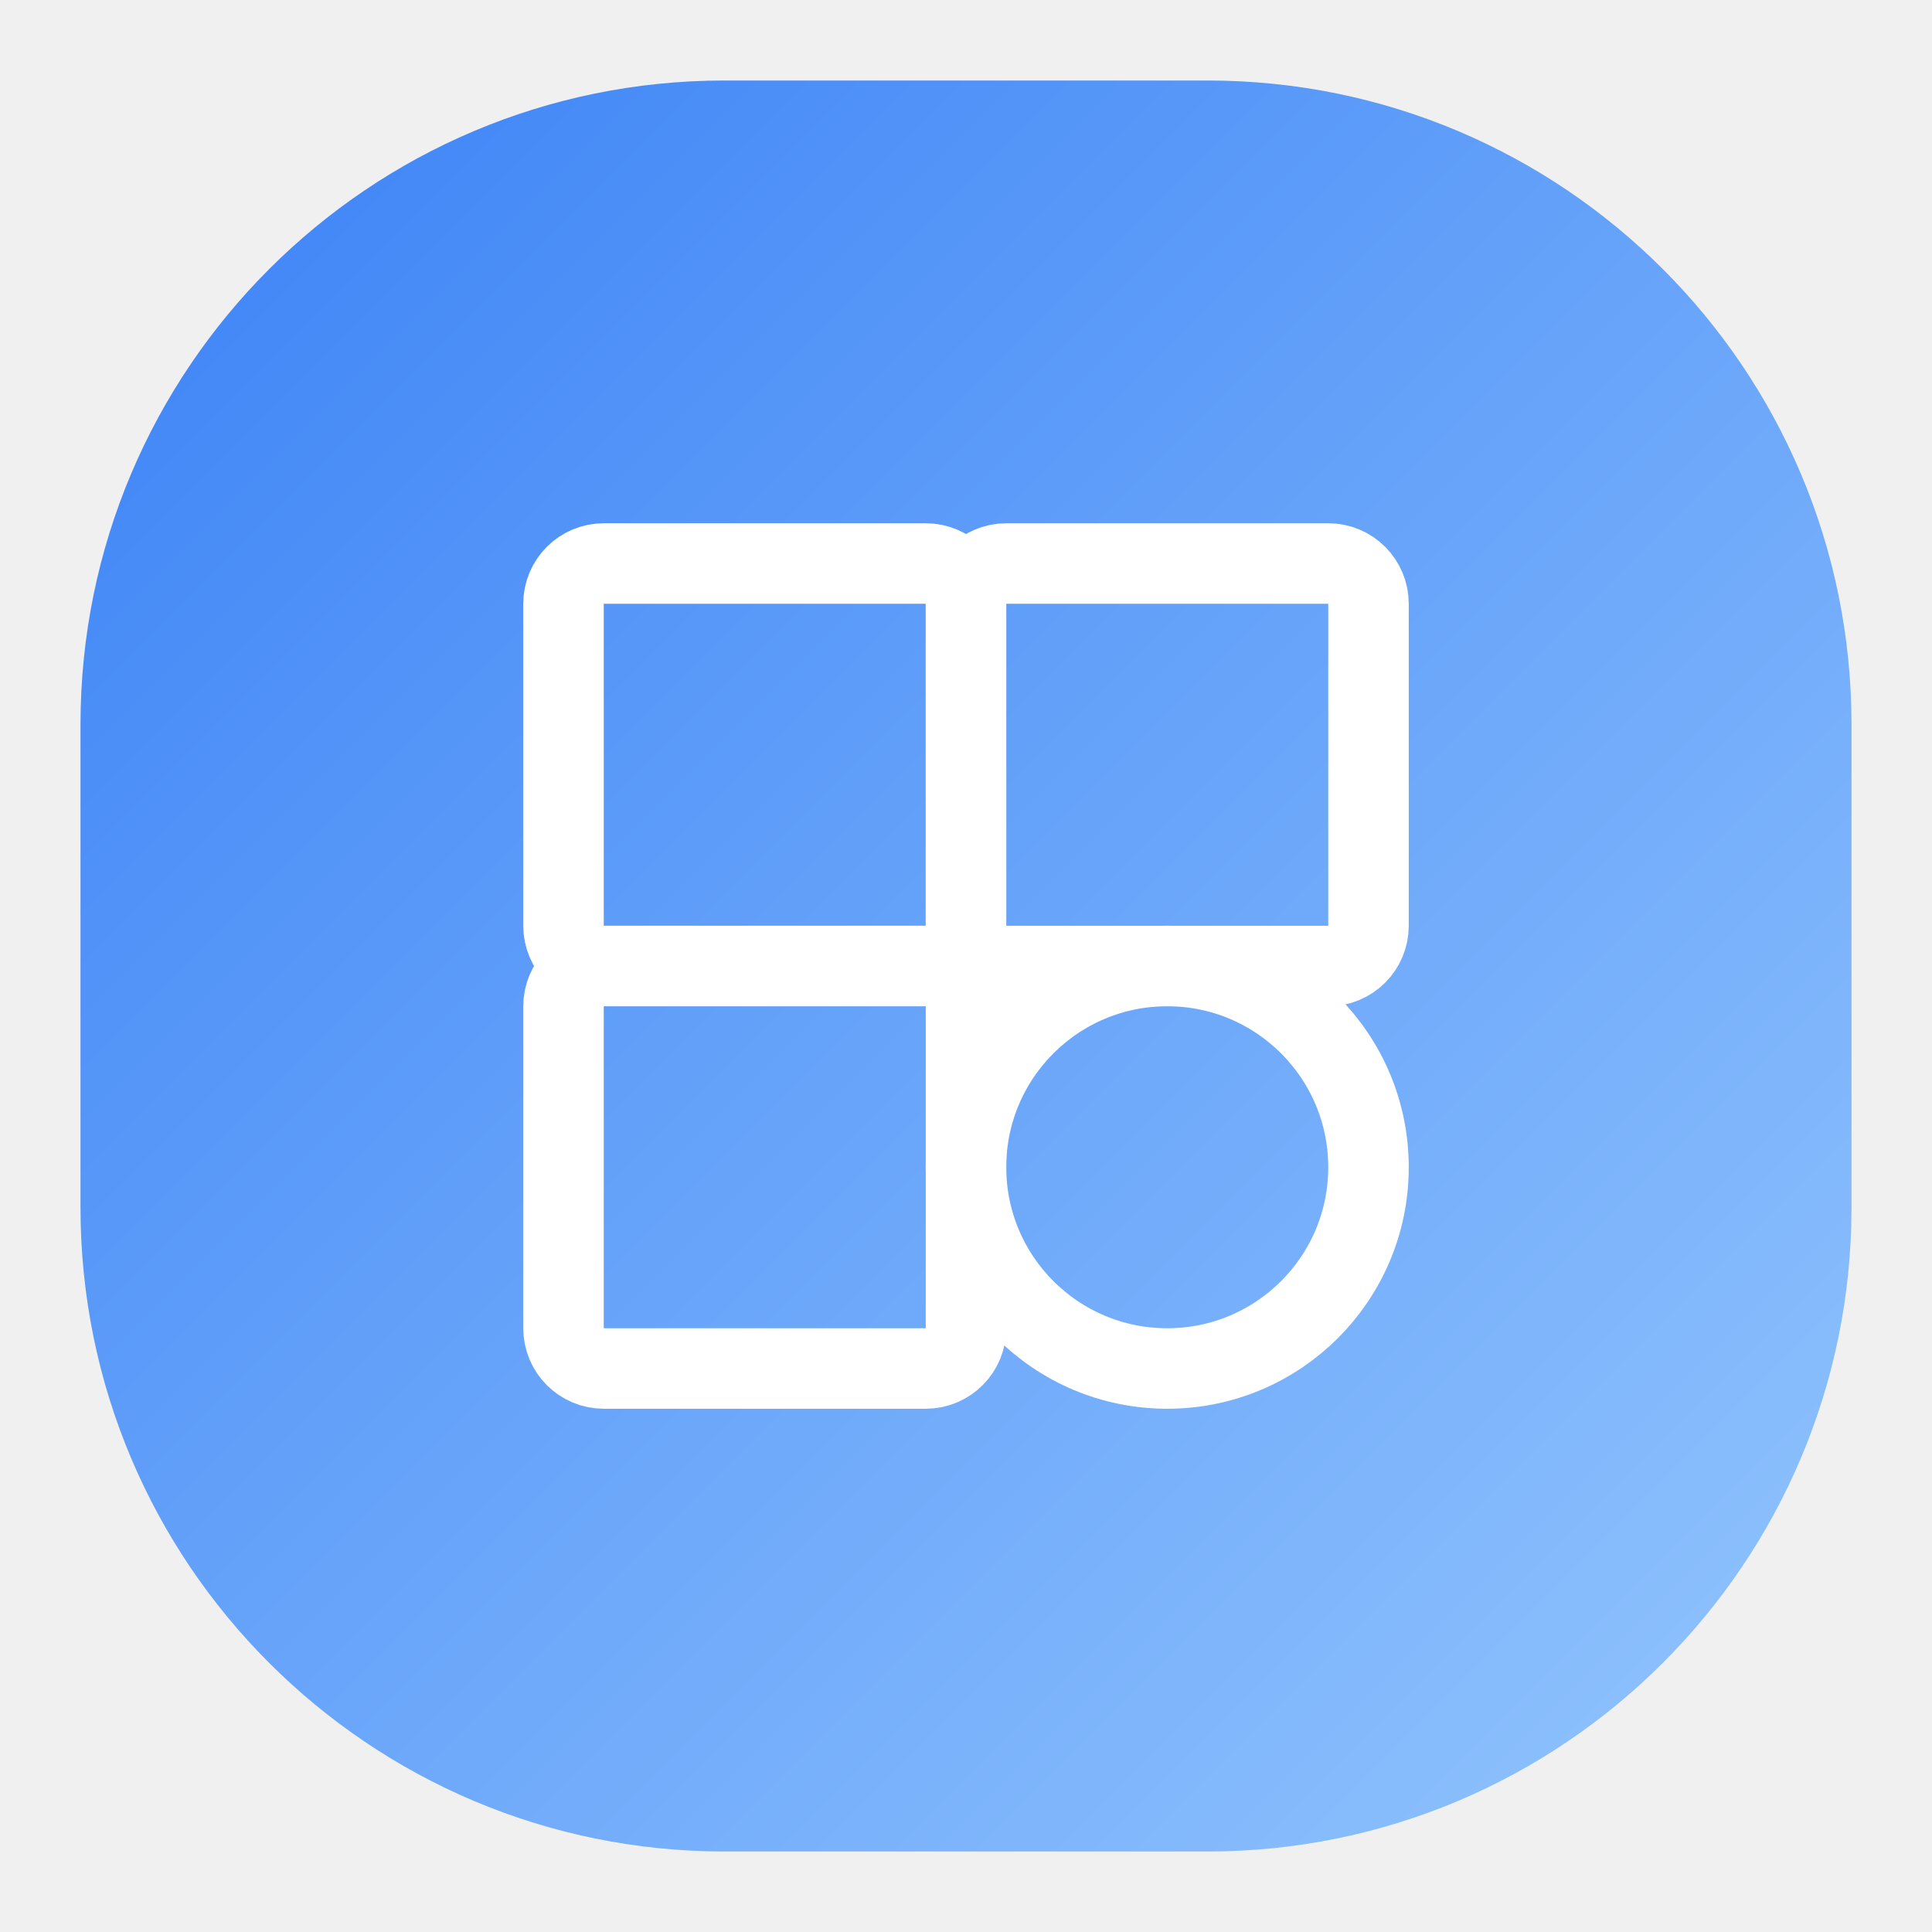
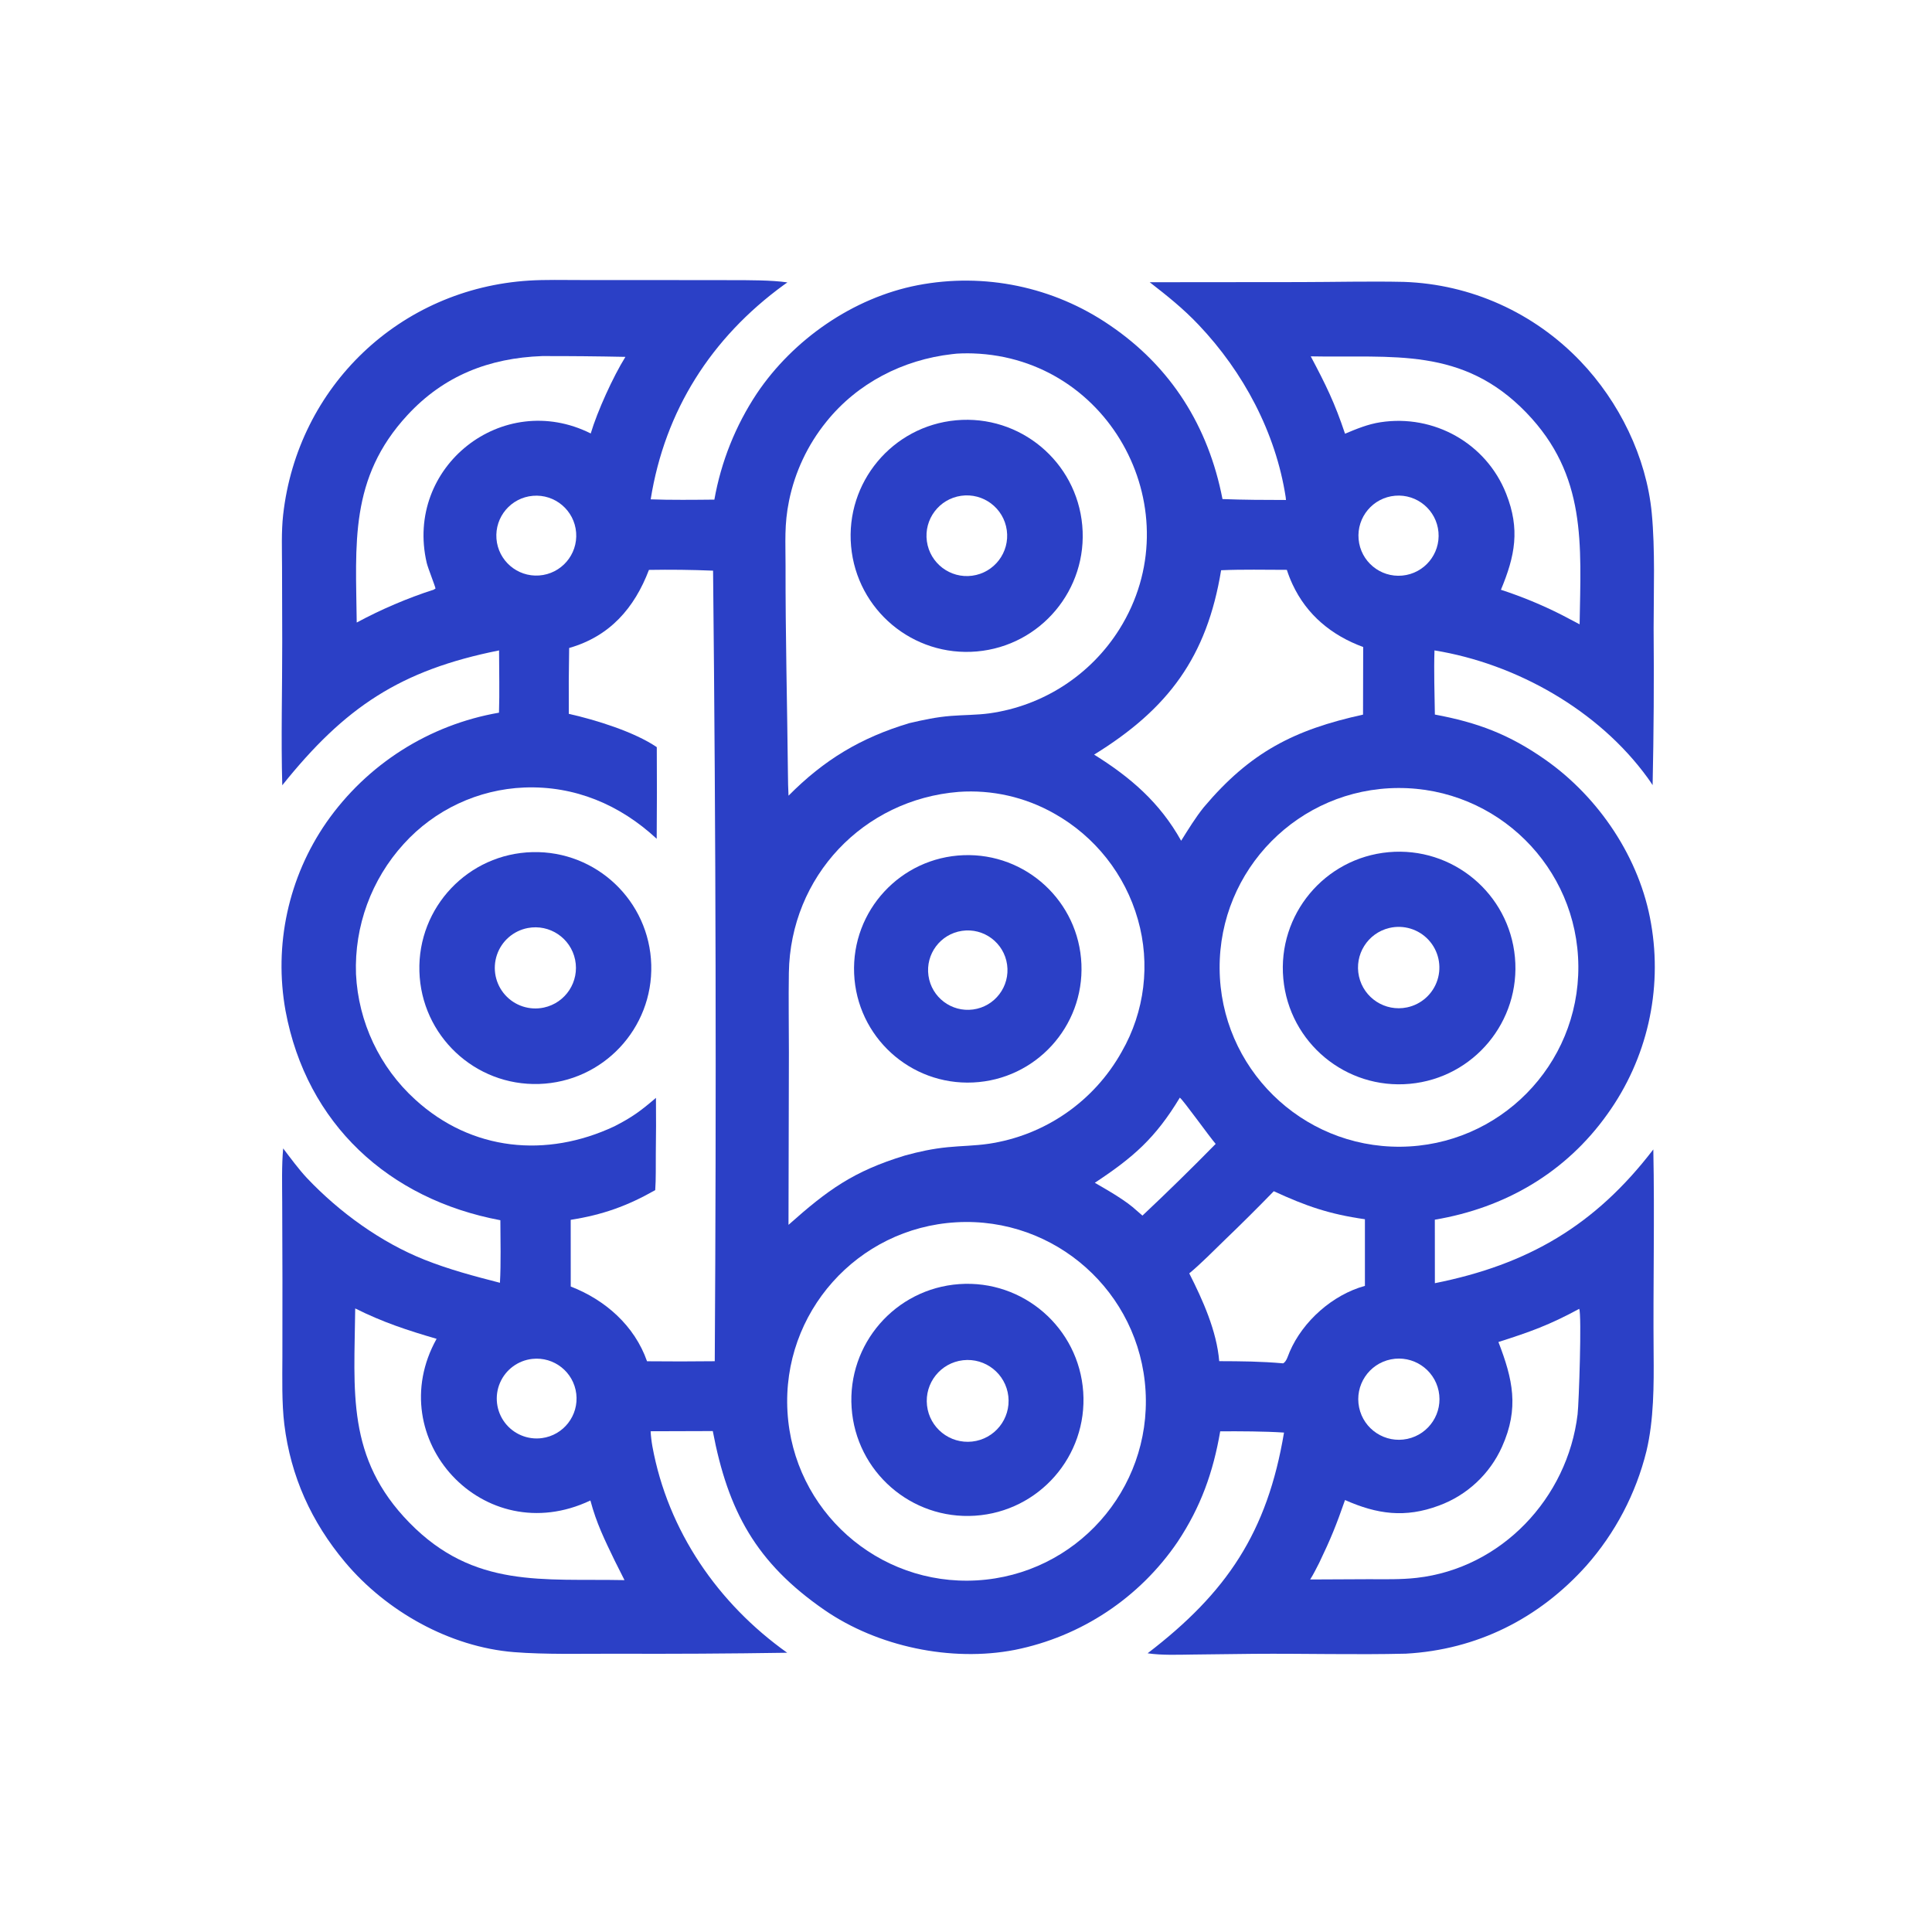
- <svg xmlns="http://www.w3.org/2000/svg" viewBox="0 0 48 48" width="64" height="64">
-   <defs>
-     <linearGradient id="g" x1="0" y1="0" x2="1" y2="1">
-       <stop offset="0" stop-color="#3b82f6" />
-       <stop offset="1" stop-color="#93c5fd" />
-     </linearGradient>
-   </defs>
-   <rect x="2" y="2" width="44" height="44" rx="16" fill="url(#g)" />
-   <g fill="white">
-     <rect x="14" y="14" width="10" height="10" rx="1" fill="none" stroke="white" stroke-width="2" />
-     <rect x="24" y="14" width="10" height="10" rx="1" fill="none" stroke="white" stroke-width="2" />
-     <rect x="14" y="24" width="10" height="10" rx="1" fill="none" stroke="white" stroke-width="2" />
-     <circle cx="29" cy="29" r="5" fill="none" stroke="white" stroke-width="2" />
-   </g>
+ <svg xmlns="http://www.w3.org/2000/svg" height="1024" preserveAspectRatio="none" style="display: block;" version="1.1" viewBox="0 0 2048 2048" width="1024">
+   <path d="M 0 0 L 2048 0 L 2048 2048 L 0 2048 L 0 0 z" fill="rgb(255,255,255)" transform="translate(0,0)" />
+   <path d="M 561.044 297.417 C 577.192 296.37 598.433 296.851 614.962 296.85 L 705.192 296.888 L 776.361 296.968 C 793.279 297.005 818.171 296.87 834.671 299.373 C 833.372 300.25 832.088 301.148 830.82 302.069 C 753.919 358.102 704.788 435.227 689.75 529.323 C 709.584 530.118 737.242 529.839 757.264 529.612 C 764.387 489.458 779.689 451.197 802.218 417.206 C 840.78 359.772 904.419 315.586 972.639 302.354 C 1043.48 288.69 1116.84 303.941 1176.36 344.704 C 1241.55 388.898 1281.02 452.242 1295.89 529.029 C 1317.76 529.887 1341.32 530.004 1363.17 530.002 C 1363.12 529.266 1363.05 528.023 1362.89 526.999 C 1352.32 458.502 1318.09 394.42 1270.64 344.387 C 1253.94 326.779 1237.33 313.641 1218.74 299.176 L 1377.89 299.026 C 1413.81 298.975 1452.44 298.02 1488.12 298.81 C 1559.15 301.222 1625.97 331.377 1675.21 382.8 C 1716.28 425.688 1745.28 484.32 1750.93 543.942 C 1754.62 582.842 1752.93 626.581 1752.91 665.886 C 1753.39 721.351 1753.04 776.821 1751.84 832.275 C 1750.15 829.642 1748.39 827.056 1746.55 824.521 C 1694.52 752.746 1607.18 703.513 1520.61 689.455 C 1519.88 711.207 1520.71 735.537 1521.02 757.456 C 1566.27 765.884 1599.74 778.399 1638.1 805.323 C 1695.14 845.352 1738.48 910.011 1750.18 978.99 C 1762.54 1049.79 1745.88 1122.59 1703.95 1180.96 C 1659.8 1243.02 1595.49 1280.39 1520.98 1292.92 L 1521.03 1360.24 C 1619.59 1340.52 1690.73 1299.23 1752.59 1218.44 C 1754.05 1290.23 1752.28 1362.61 1752.91 1434.46 C 1753.21 1468.32 1753.17 1505.22 1745.32 1538.17 C 1734.18 1583.26 1712.29 1624.99 1681.52 1659.79 C 1631.31 1715.79 1565.69 1748.77 1490.25 1752.96 C 1437.59 1754.26 1382.2 1752.71 1329.18 1753.13 L 1264.71 1753.88 C 1249.02 1754.05 1231.92 1754.83 1216.52 1752.56 C 1300.53 1688.24 1343.44 1624.29 1361.11 1518.6 C 1340.72 1517.22 1313.82 1517.15 1293.47 1517.27 C 1286.03 1560.64 1272.85 1597.51 1248.36 1634.35 C 1208.07 1693.7 1146.08 1734.86 1075.75 1748.95 C 1008.42 1762.02 930.271 1745.54 873.912 1706.62 C 801.371 1656.52 771.691 1601.68 755.58 1516.99 L 689.684 1517.19 C 689.91 1521.89 690.715 1528.61 691.559 1533.21 C 707.973 1622.82 761.107 1699.83 834.452 1751.98 C 773.332 1752.92 712.205 1753.27 651.078 1753.01 C 617.74 1752.98 577.844 1753.96 544.983 1751.34 C 476.906 1745.92 409.486 1708.11 365.734 1655.9 C 330.165 1613.45 308.164 1565.12 301.383 1509.82 C 298.651 1487.54 299.266 1460.8 299.343 1438.19 L 299.398 1356.01 L 299.148 1274.21 C 299.092 1255.84 298.521 1235.5 300.171 1217.36 C 307.738 1227.33 317.137 1240.09 325.643 1249.06 C 359.831 1285.09 403.746 1316.95 449.951 1335.34 C 476.282 1345.82 502.764 1352.81 529.954 1359.8 C 531.148 1339.35 530.474 1314.24 530.411 1293.49 C 412.243 1271.32 325.051 1191.63 302.683 1071.52 C 290.086 1001.8 305.684 929.936 346.049 871.716 C 389.06 810.113 454.911 768.259 528.947 755.471 C 529.638 734.714 529.073 710.501 529.032 689.468 C 424.206 710.422 365.54 749.594 299.218 832.422 C 297.809 783.472 299.242 729.268 299.174 679.925 L 298.98 601.309 C 298.934 583.242 298.142 563.623 300.145 545.756 C 315.405 409.63 423.947 305.884 561.044 297.417 z" fill="rgb(43,64,198)" transform="translate(0,0)" />
+   <path d="M 687.905 604.113 C 710.568 603.718 733.238 603.989 755.885 604.927 C 758.836 884.258 759.432 1163.61 757.671 1442.95 C 733.744 1443.23 709.814 1443.25 685.886 1443 C 672.648 1405.26 641.643 1377.97 605.008 1363.77 L 604.974 1293.07 C 638.548 1287.82 664.946 1278.43 694.561 1261.58 C 695.398 1250.52 695.093 1234.57 695.185 1223.16 C 695.477 1203.37 695.528 1183.57 695.341 1163.78 C 679.005 1177.75 670.299 1184.19 651.283 1193.95 C 579.303 1227.73 500.025 1220.23 440.273 1165.72 C 402.495 1131.45 379.872 1083.57 377.374 1032.63 C 375.532 981.77 393.693 932.217 427.964 894.597 C 460.805 858.332 506.841 836.783 555.726 834.794 C 609.239 832.728 657.225 852.997 696.122 889.144 C 696.394 856.766 696.426 824.386 696.218 792.007 C 672.363 775.759 631.415 763.07 602.965 756.719 C 602.776 733.444 602.899 710.167 603.336 686.894 C 646.398 674.564 672.472 644.659 687.905 604.113 z" fill="rgb(255,255,255)" transform="translate(0,0)" />
+   <path d="M 564.536 903.283 C 632.195 901.67 688.433 955.047 690.352 1022.7 C 692.271 1090.35 639.149 1146.83 571.507 1149.05 C 503.432 1151.29 446.511 1097.75 444.58 1029.67 C 442.649 961.584 496.443 904.907 564.536 903.283 z" fill="rgb(43,64,198)" transform="translate(0,0)" />
+   <path d="M 559.397 983.764 C 582.548 979.313 604.967 994.327 609.665 1017.43 C 614.363 1040.53 599.588 1063.11 576.538 1068.05 C 561.407 1071.3 545.699 1066.17 535.404 1054.61 C 525.11 1043.06 521.816 1026.86 526.78 1012.2 C 531.744 997.546 544.2 986.685 559.397 983.764 z" fill="rgb(255,255,255)" transform="translate(0,0)" />
+   <path d="M 1009.26 375.398 C 1014.88 374.488 1025.47 374.436 1031.39 374.636 C 1178.67 379.623 1263.97 543.46 1186.62 666.981 C 1156.07 715.67 1105.54 748.339 1048.6 756.202 C 1035.6 757.984 1021.24 757.833 1008.02 758.896 C 992.269 760.161 979.102 763.043 963.901 766.568 C 912.462 781.985 873.606 805.36 835.867 843.464 C 835.426 835.698 835.328 828.221 835.246 820.463 C 834.475 746.78 832.567 673.228 832.714 599.522 C 832.763 574.503 831.207 556.3 836.416 530.859 C 842.66 500.24 856.168 471.568 875.804 447.258 C 908.798 406.072 957.151 381.341 1009.26 375.398 z" fill="rgb(255,255,255)" transform="translate(0,0)" />
+   <path d="M 1013.51 445.513 C 1081.25 439.319 1141.16 489.275 1147.24 557.024 C 1153.32 624.774 1103.26 684.598 1035.5 690.565 C 967.904 696.517 908.252 646.606 902.186 579.016 C 896.121 511.427 945.932 451.692 1013.51 445.513 z" fill="rgb(43,64,198)" transform="translate(0,0)" />
+   <path d="M 1018.82 525.568 C 1042.28 522.211 1064 538.575 1067.24 562.051 C 1070.48 585.528 1054.01 607.163 1030.52 610.287 C 1007.19 613.389 985.737 597.058 982.519 573.746 C 979.301 550.433 995.525 528.902 1018.82 525.568 z" fill="rgb(255,255,255)" transform="translate(0,0)" />
+   <path d="M 1016.32 839.414 C 1051.53 836.953 1086.68 844.913 1117.39 862.3 C 1160.72 886.529 1192.66 926.955 1206.21 974.708 C 1219.66 1021.83 1213.48 1072.39 1189.08 1114.88 C 1159.7 1167.63 1107.45 1203.71 1047.72 1212.49 C 1033.41 1214.6 1018.8 1214.65 1004.39 1216.1 C 988.667 1217.68 974.45 1220.69 959.29 1224.89 C 904.615 1241.55 877.469 1261.35 835.839 1298.39 L 836.267 1115.76 C 836.257 1087.55 835.777 1059.3 836.229 1031.09 C 837.863 929.113 915.118 847.493 1016.32 839.414 z" fill="rgb(255,255,255)" transform="translate(0,0)" />
+   <path d="M 1021.4 906.539 C 1087.72 904.07 1143.57 955.661 1146.35 1021.97 C 1149.14 1088.28 1097.81 1144.37 1031.52 1147.47 C 964.778 1150.6 908.222 1098.85 905.418 1032.09 C 902.614 965.333 954.63 909.025 1021.4 906.539 z" fill="rgb(43,64,198)" transform="translate(0,0)" />
+   <path d="M 1019.75 986.746 C 1042.85 983.339 1064.3 999.386 1067.56 1022.51 C 1070.83 1045.63 1054.64 1066.98 1031.5 1070.1 C 1008.57 1073.18 987.443 1057.18 984.212 1034.26 C 980.98 1011.35 996.854 990.122 1019.75 986.746 z" fill="rgb(255,255,255)" transform="translate(0,0)" />
+   <path d="M 1482.11 835.32 C 1586.99 834.842 1672.45 919.382 1673.11 1024.26 C 1673.77 1129.14 1589.37 1214.74 1484.5 1215.58 C 1379.36 1216.42 1293.51 1131.78 1292.85 1026.64 C 1292.19 921.509 1376.98 835.798 1482.11 835.32 z" fill="rgb(255,255,255)" transform="translate(0,0)" />
+   <path d="M 1471.98 903.343 C 1539.73 897.189 1599.67 947.083 1605.9 1014.83 C 1612.13 1082.58 1562.31 1142.57 1494.57 1148.88 C 1426.71 1155.21 1366.6 1105.28 1360.36 1037.42 C 1354.12 969.561 1404.11 909.507 1471.98 903.343 z" fill="rgb(43,64,198)" transform="translate(0,0)" />
+   <path d="M 1472.75 983.685 C 1487.87 980.107 1503.76 984.947 1514.32 996.354 C 1524.88 1007.76 1528.49 1023.97 1523.76 1038.78 C 1519.03 1053.59 1506.7 1064.7 1491.48 1067.88 C 1468.38 1072.7 1445.7 1058.06 1440.57 1035.02 C 1435.45 1011.99 1449.78 989.115 1472.75 983.685 z" fill="rgb(255,255,255)" transform="translate(0,0)" />
+   <path d="M 1013.6 1295.68 C 1118.42 1289.63 1208.3 1369.7 1214.35 1474.52 C 1220.4 1579.34 1140.33 1669.22 1035.51 1675.27 C 930.686 1681.32 840.805 1601.25 834.755 1496.43 C 828.705 1391.61 908.777 1301.73 1013.6 1295.68 z" fill="rgb(255,255,255)" transform="translate(0,0)" />
+   <path d="M 1016.76 1361.21 C 1084.68 1356.37 1143.62 1407.62 1148.26 1475.55 C 1152.91 1543.49 1101.48 1602.28 1033.53 1606.72 C 965.864 1611.15 907.374 1559.98 902.751 1492.33 C 898.128 1424.68 949.115 1366.04 1016.76 1361.21 z" fill="rgb(43,64,198)" transform="translate(0,0)" />
+   <path d="M 1020.82 1441.91 C 1044.66 1439.17 1066.21 1456.32 1068.88 1480.17 C 1071.55 1504.03 1054.34 1525.52 1030.48 1528.12 C 1006.71 1530.71 985.33 1513.59 982.668 1489.83 C 980.006 1466.07 997.068 1444.64 1020.82 1441.91 z" fill="rgb(255,255,255)" transform="translate(0,0)" />
+   <path d="M 1294.43 604.478 C 1316.72 603.481 1341.63 604.03 1364.11 604.058 C 1365.78 609.273 1367.78 614.378 1370.09 619.342 C 1385.23 651.933 1411.73 673.634 1445.03 685.864 L 1444.87 757.534 C 1371.73 773.583 1325.25 797.422 1276.18 855.574 C 1267.58 866.169 1259.33 879.614 1252.06 891.226 C 1229.46 850.707 1198.41 823.987 1159.81 799.928 C 1238.54 751.379 1279.38 696.254 1294.43 604.478 z" fill="rgb(255,255,255)" transform="translate(0,0)" />
+   <path d="M 1674.03 1387.43 C 1676.84 1393.71 1673.72 1487.52 1672.3 1499.33 C 1661.63 1588.07 1591.64 1662.41 1501.79 1672.59 C 1484.81 1674.51 1468.13 1674.02 1451.02 1674.02 L 1388.84 1674.31 C 1392.4 1668.67 1395.36 1662.61 1398.42 1656.67 C 1410.72 1631.02 1416.45 1616.91 1425.78 1590.1 C 1459.85 1605.19 1489.46 1609.35 1525.29 1596 C 1555.07 1585.08 1579.19 1562.6 1592.19 1533.67 C 1610.67 1492.58 1603.54 1461.85 1588.39 1422.58 C 1622.08 1411.84 1642.44 1404.56 1674.03 1387.43 z" fill="rgb(255,255,255)" transform="translate(0,0)" />
+   <path d="M 376.537 1387 C 405.983 1401.7 431.543 1410.08 462.805 1419.21 C 403.853 1524.86 512.657 1644.29 625.846 1590.57 C 632.269 1614.73 640.853 1632.03 651.602 1654.34 L 661.997 1675 C 575.425 1673.21 502.609 1684.16 434.188 1614.33 C 366.687 1545.44 375.646 1474.92 376.537 1387 z" fill="rgb(255,255,255)" transform="translate(0,0)" />
+   <path d="M 574.73 377.453 C 604.145 377.399 633.56 377.679 662.969 378.294 C 649.925 399.223 633.143 436.135 626.203 459.494 C 532.82 412.736 428.65 494.865 452.35 596.726 C 453.589 602.055 461.45 621.678 461.659 623.875 L 459.756 625.047 C 431.56 634.196 404.244 645.864 378.14 659.911 C 377.226 576.83 370.058 506.954 431.873 440.052 C 470.511 398.234 518.421 379.522 574.73 377.453 z" fill="rgb(255,255,255)" transform="translate(0,0)" />
+   <path d="M 1389.45 377.747 C 1476.3 379.546 1550.23 367.217 1618.06 437.522 C 1682.13 503.938 1675.83 576.908 1674.46 661.796 L 1655.46 651.809 C 1634.7 641.286 1613.17 632.385 1591.04 625.183 C 1606.02 589.207 1611.55 561.109 1596.56 523.259 C 1575.38 469.772 1519.93 438.902 1463.35 447.593 C 1450.03 449.639 1438.09 454.599 1425.78 459.752 C 1414.95 427.25 1405.54 408.073 1389.45 377.747 z" fill="rgb(255,255,255)" transform="translate(0,0)" />
+   <path d="M 1350.26 1262.74 C 1384.51 1278.51 1409.04 1287.07 1446.87 1292.44 L 1446.87 1363.08 C 1412.68 1372.47 1381.1 1400.47 1367.13 1432.91 C 1365.38 1436.97 1363.76 1443.39 1360.18 1445.21 C 1336.68 1443.11 1315.95 1442.97 1292.42 1442.89 C 1289.78 1410.9 1274.99 1378.1 1260.66 1349.82 C 1271.61 1340.91 1287.64 1324.79 1298.01 1314.68 C 1315.73 1297.68 1333.15 1280.36 1350.26 1262.74 z" fill="rgb(255,255,255)" transform="translate(0,0)" />
+   <path d="M 1250.67 1163.55 C 1254.33 1166.19 1281.91 1204.8 1288.66 1212.58 C 1263.3 1238.43 1237.43 1263.77 1211.05 1288.58 L 1205.42 1283.7 C 1193.5 1272.54 1174.79 1262.09 1160.56 1253.8 C 1201.35 1226.86 1224.85 1206.38 1250.67 1163.55 z" fill="rgb(255,255,255)" transform="translate(0,0)" />
+   <path d="M 1474.45 1440.98 C 1497.65 1436.36 1520.23 1451.32 1525.01 1474.48 C 1529.8 1497.65 1515 1520.33 1491.87 1525.28 C 1468.51 1530.29 1445.55 1515.3 1440.71 1491.91 C 1435.87 1468.51 1451.02 1445.65 1474.45 1440.98 z" fill="rgb(255,255,255)" transform="translate(0,0)" />
+   <path d="M 1478.88 525.498 C 1502.19 523.503 1522.73 540.725 1524.83 564.025 C 1526.92 587.326 1509.79 607.94 1486.5 610.143 C 1463.06 612.36 1442.29 595.098 1440.18 571.649 C 1438.07 548.201 1455.42 527.504 1478.88 525.498 z" fill="rgb(255,255,255)" transform="translate(0,0)" />
+   <path d="M 564.854 525.584 C 588.291 523.564 608.885 541.029 610.72 564.481 C 612.555 587.933 594.928 608.388 571.462 610.038 C 548.257 611.669 528.079 594.28 526.264 571.089 C 524.449 547.897 541.678 527.582 564.854 525.584 z" fill="rgb(255,255,255)" transform="translate(0,0)" />
+   <path d="M 564.252 1440.49 C 587.29 1437.95 608.077 1454.43 610.867 1477.44 C 613.656 1500.45 597.409 1521.42 574.433 1524.46 C 559.344 1526.46 544.345 1520.19 535.159 1508.06 C 525.973 1495.92 524.016 1479.78 530.036 1465.8 C 536.056 1451.82 549.123 1442.16 564.252 1440.49 z" fill="rgb(255,255,255)" transform="translate(0,0)" />
</svg>
